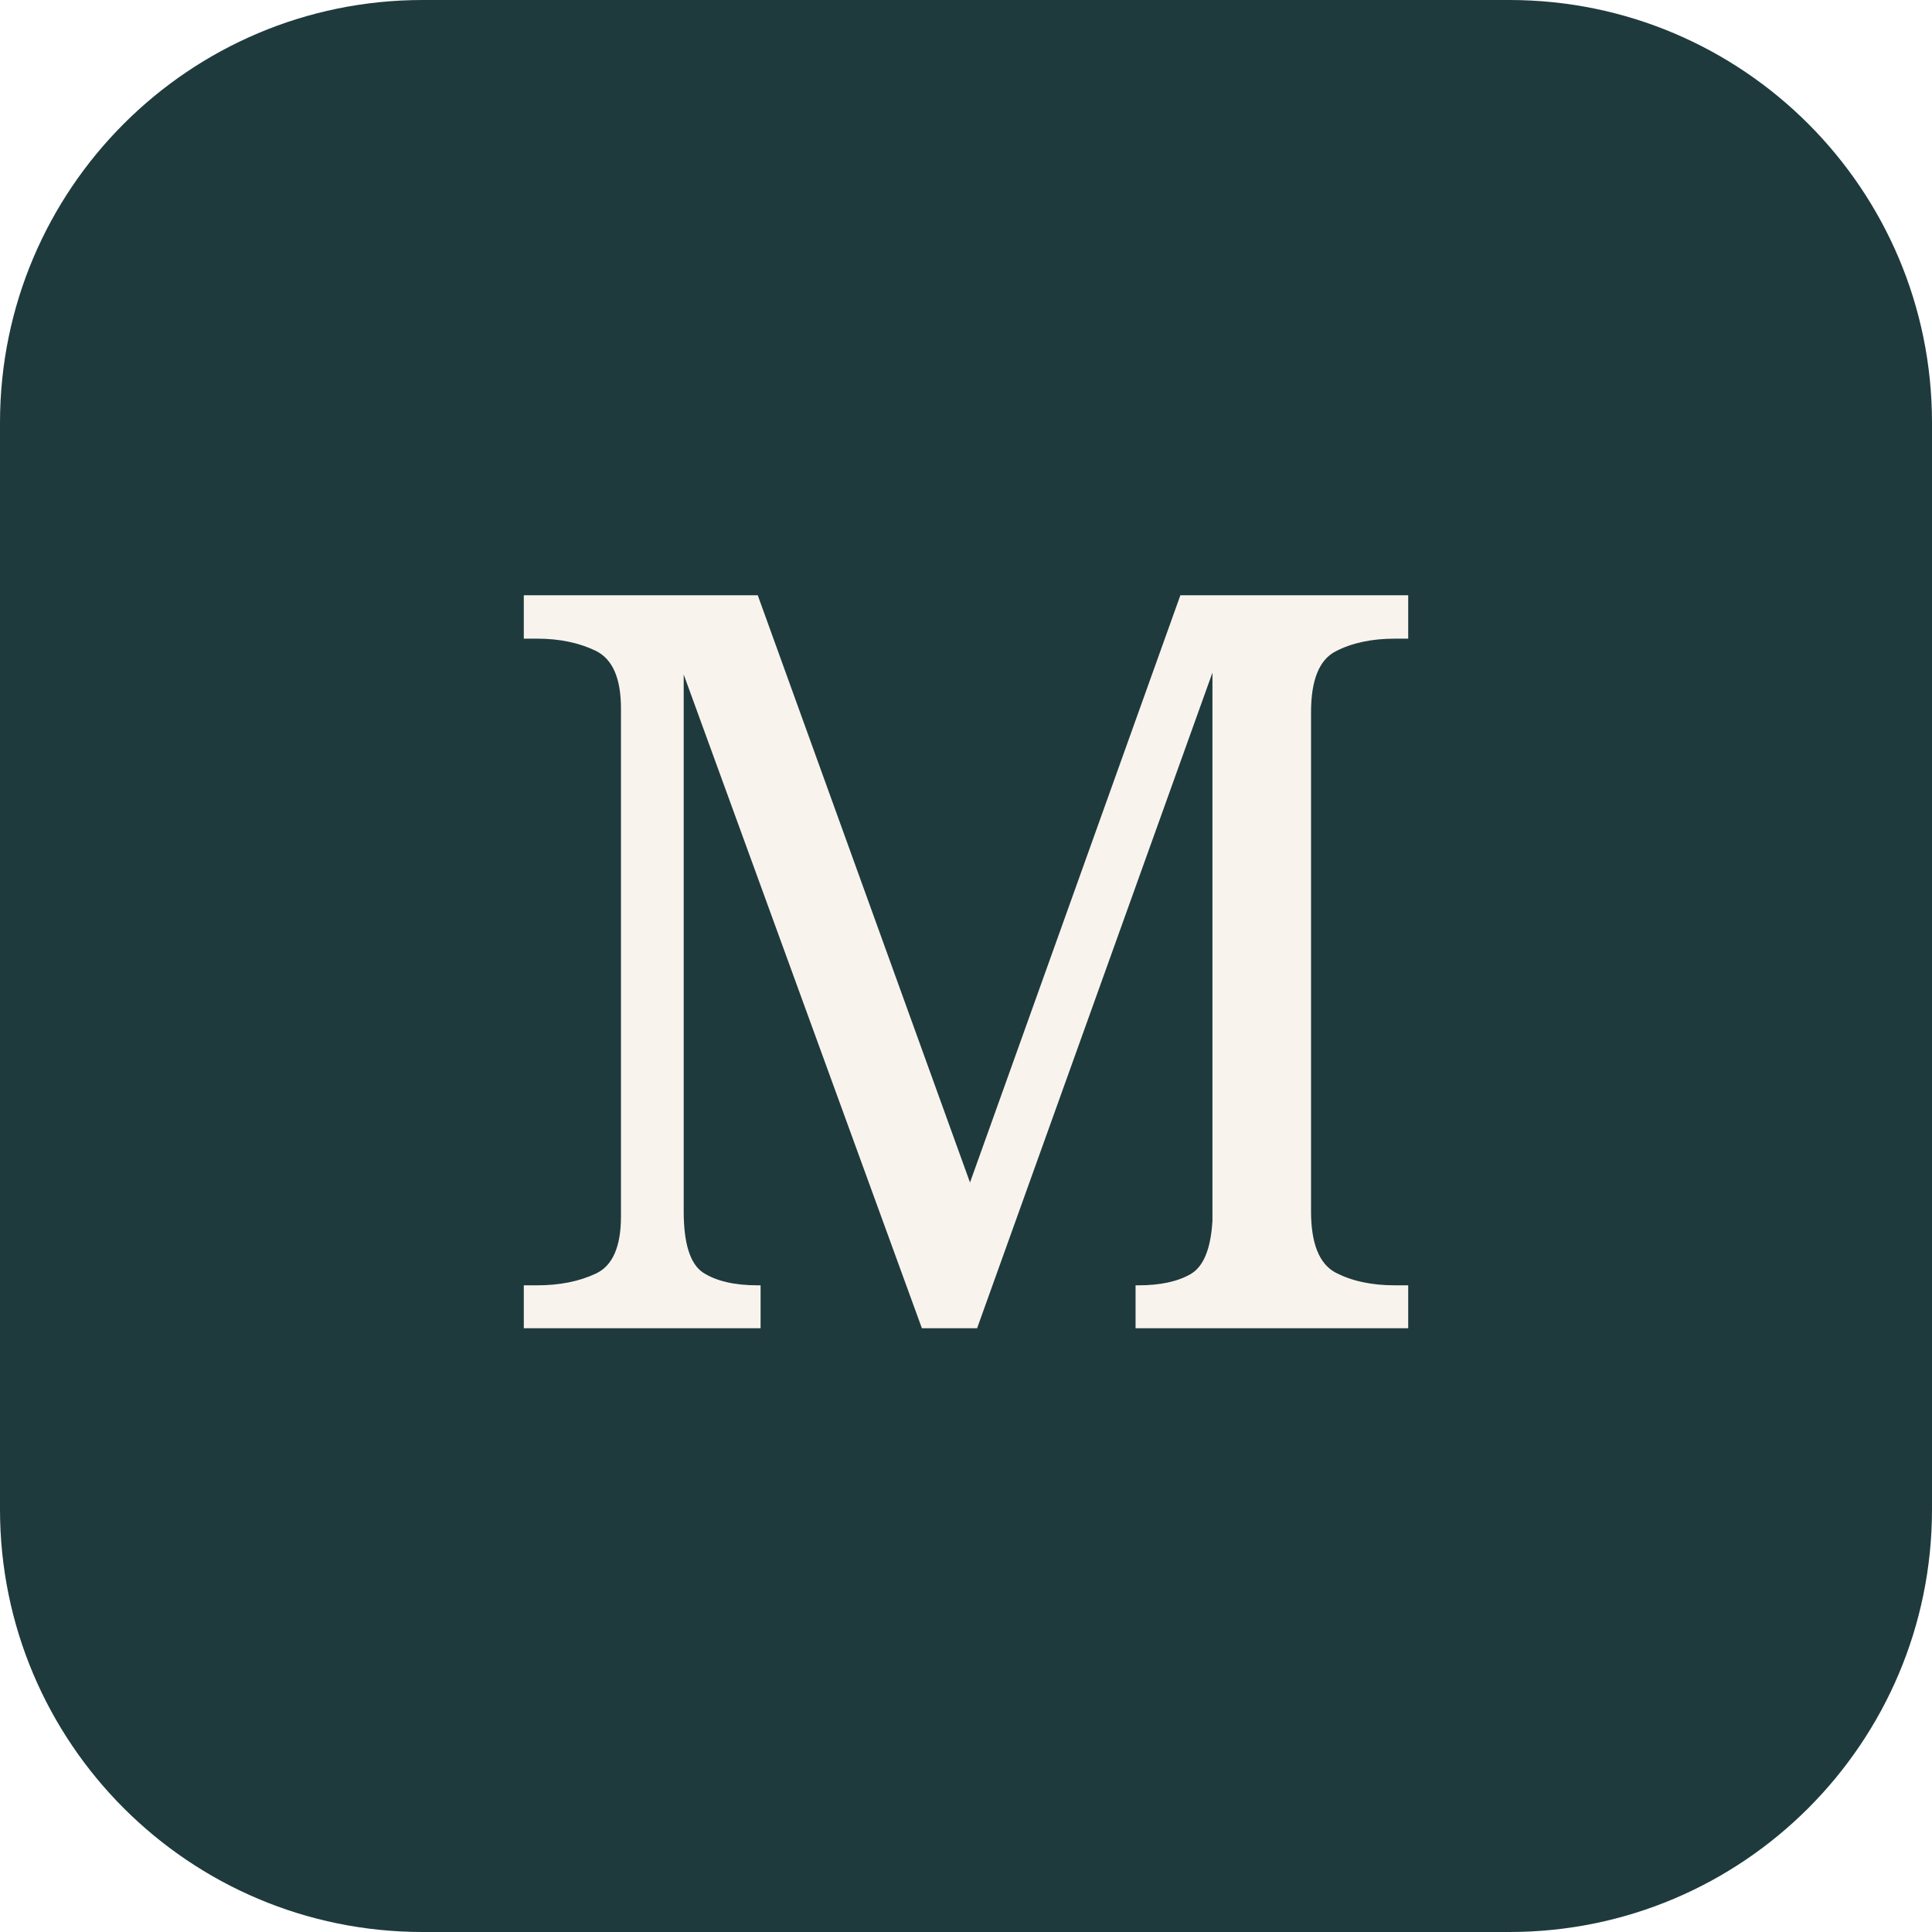
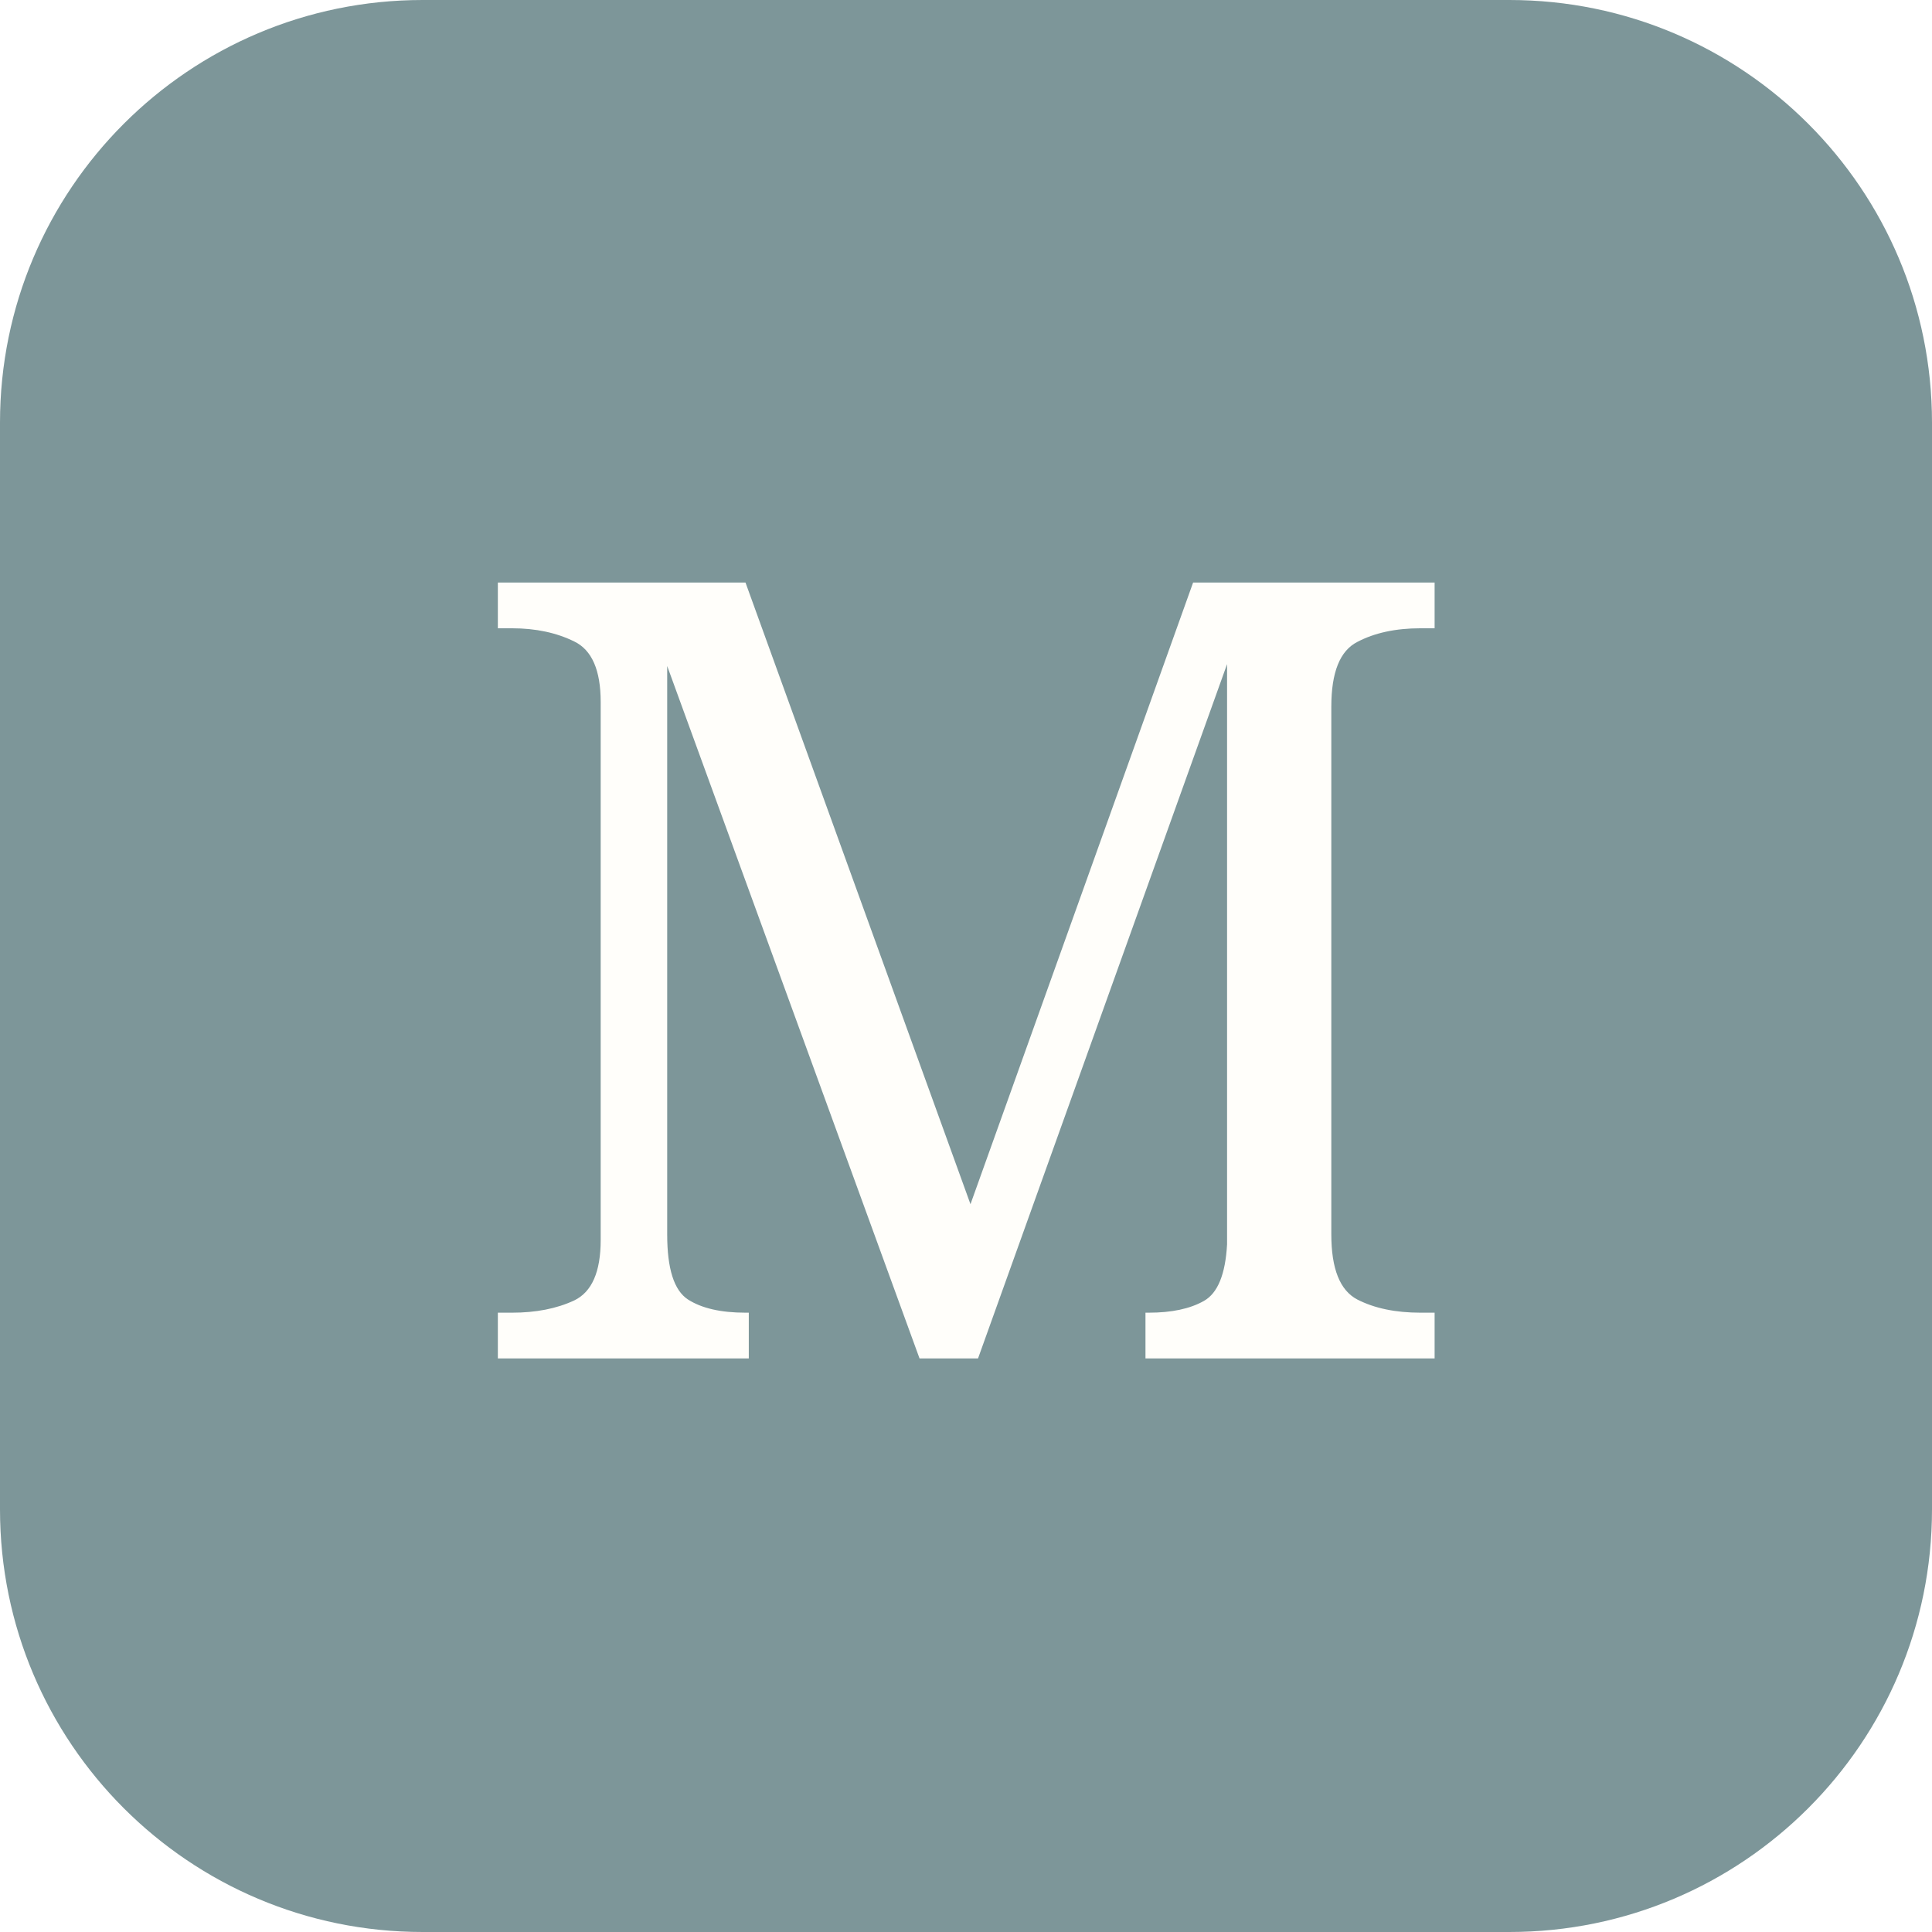
<svg xmlns="http://www.w3.org/2000/svg" viewBox="0 0 64 64">
-   <rect width="64" height="64" rx="14" fill="#1F3A3D" />
-   <text x="32" y="44" text-anchor="middle" font-family="Georgia, serif" font-size="34" fill="#F8F4ED">М</text>
+   <rect width="64" height="64" rx="14" fill="#7D9699" />
+   <text x="32" y="45" text-anchor="middle" font-family="Georgia, serif" font-size="36" fill="#FFFEFA">М</text>
</svg>
